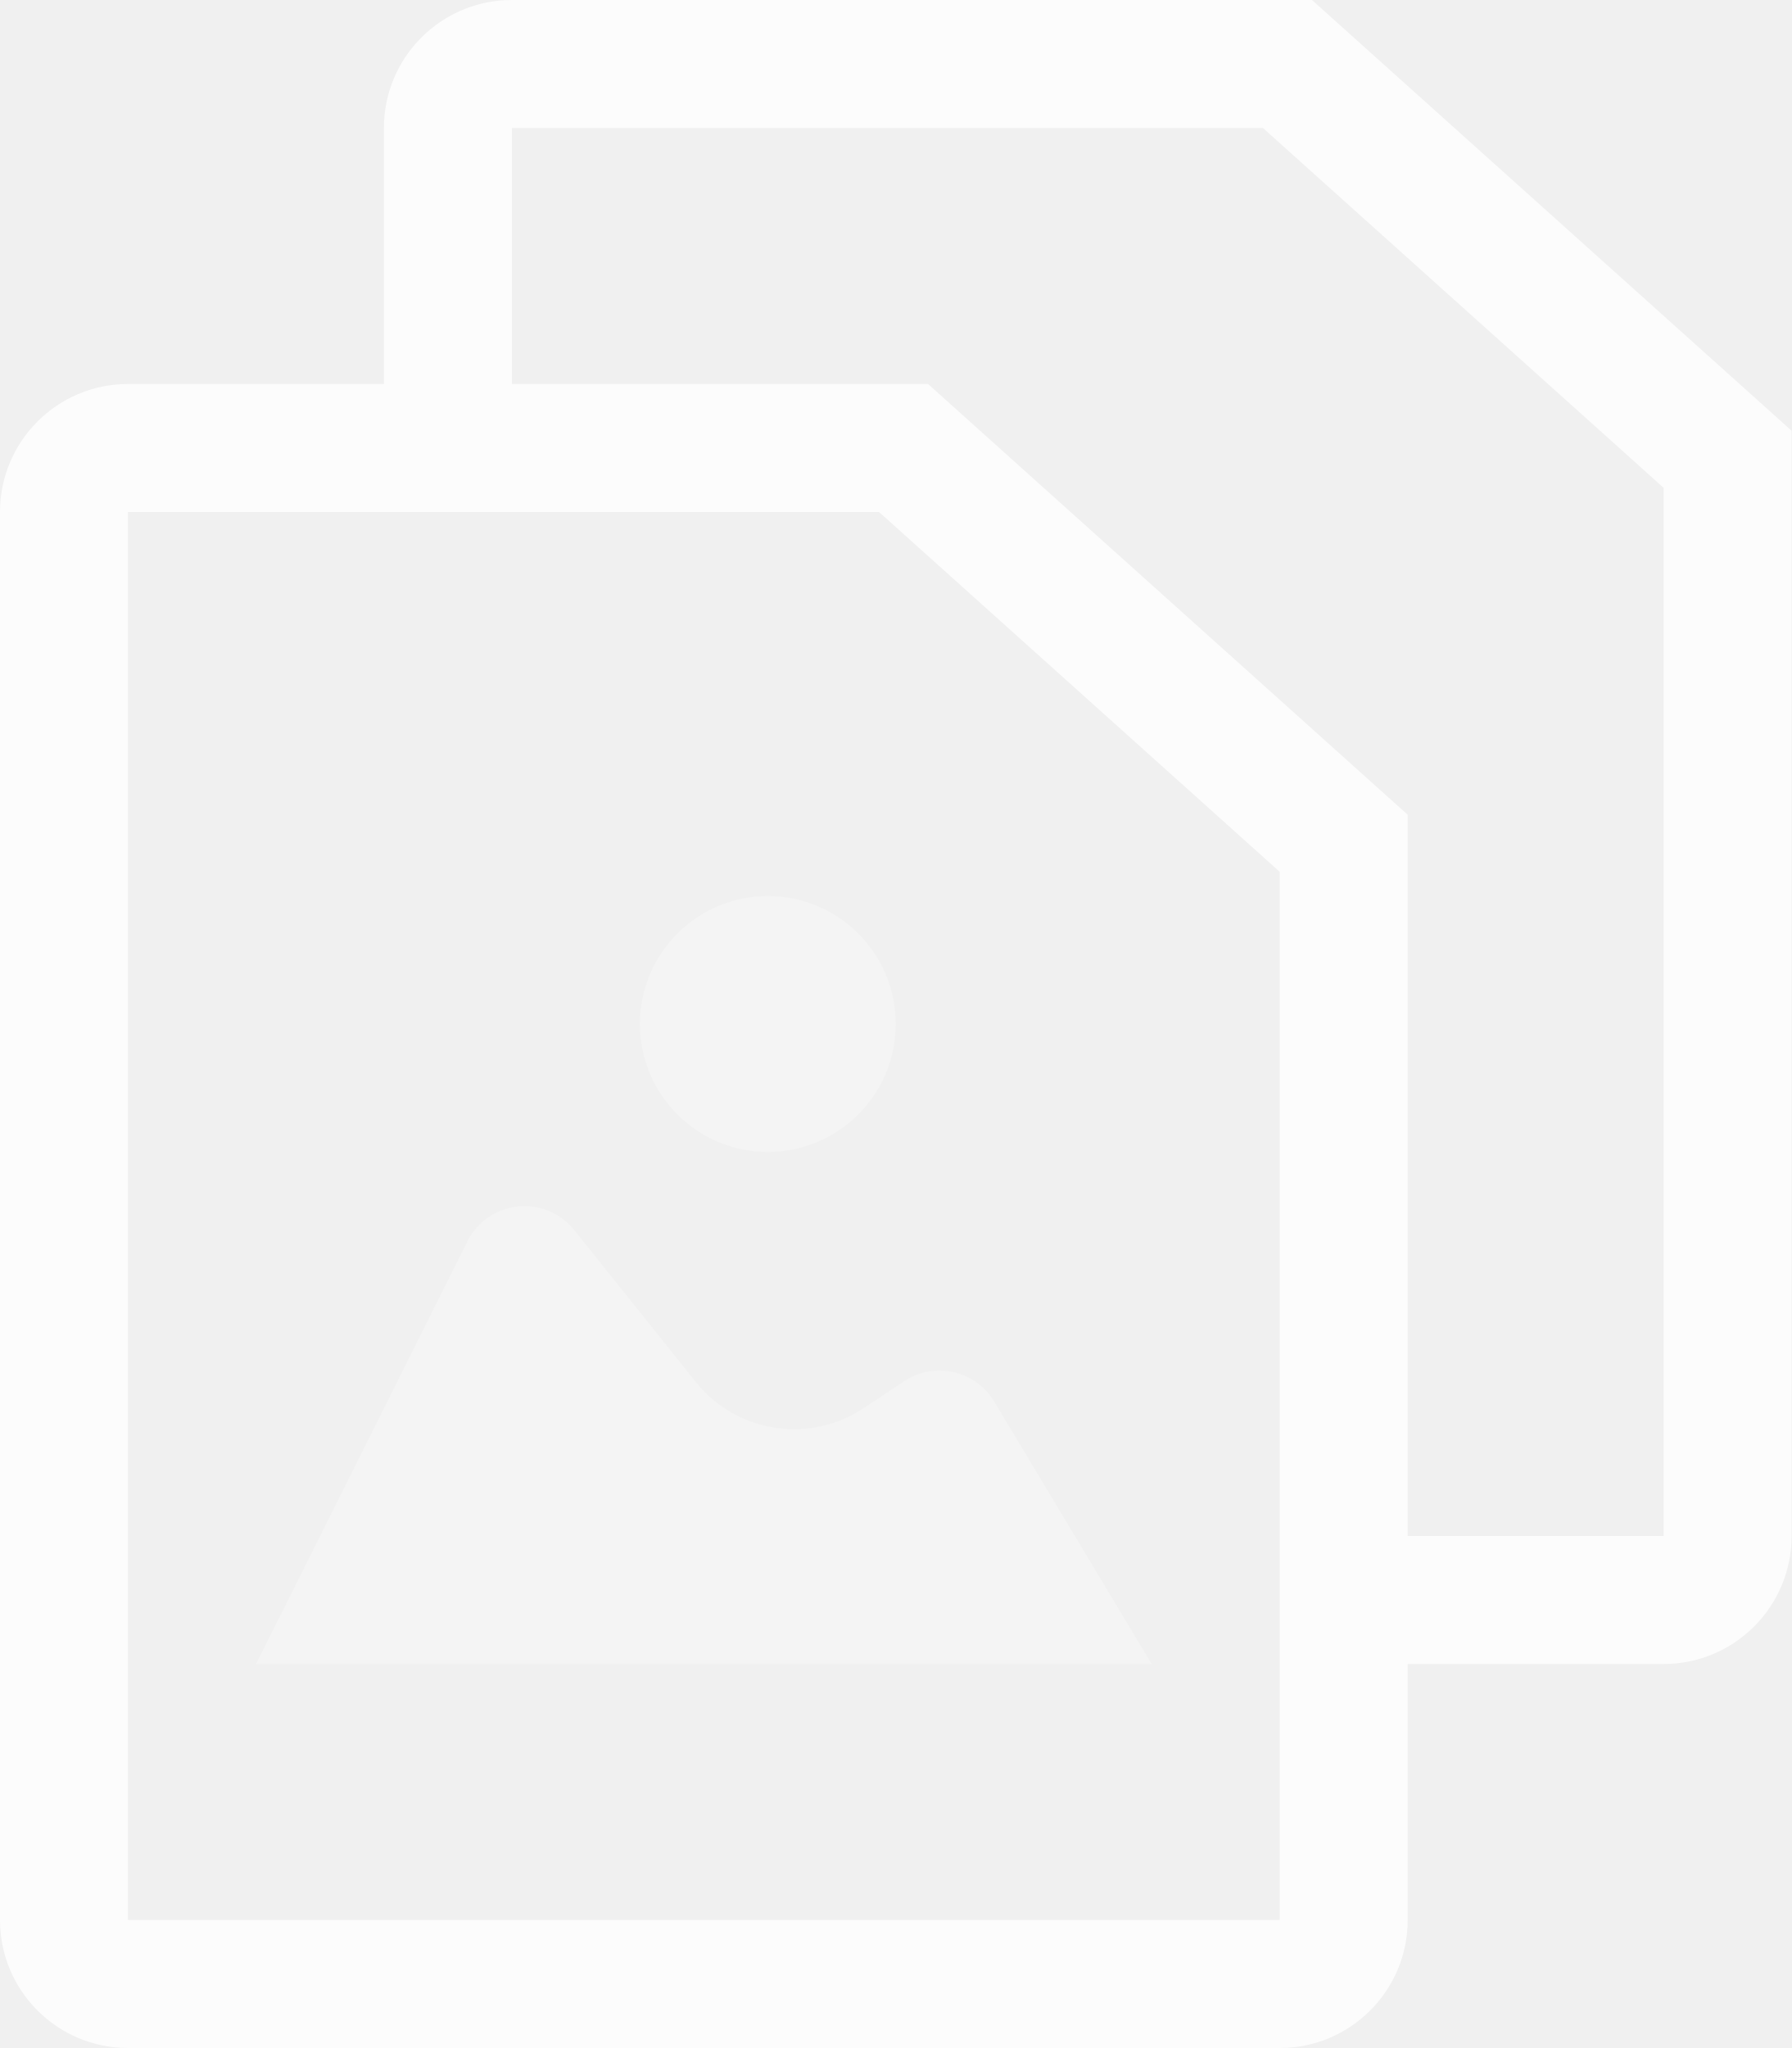
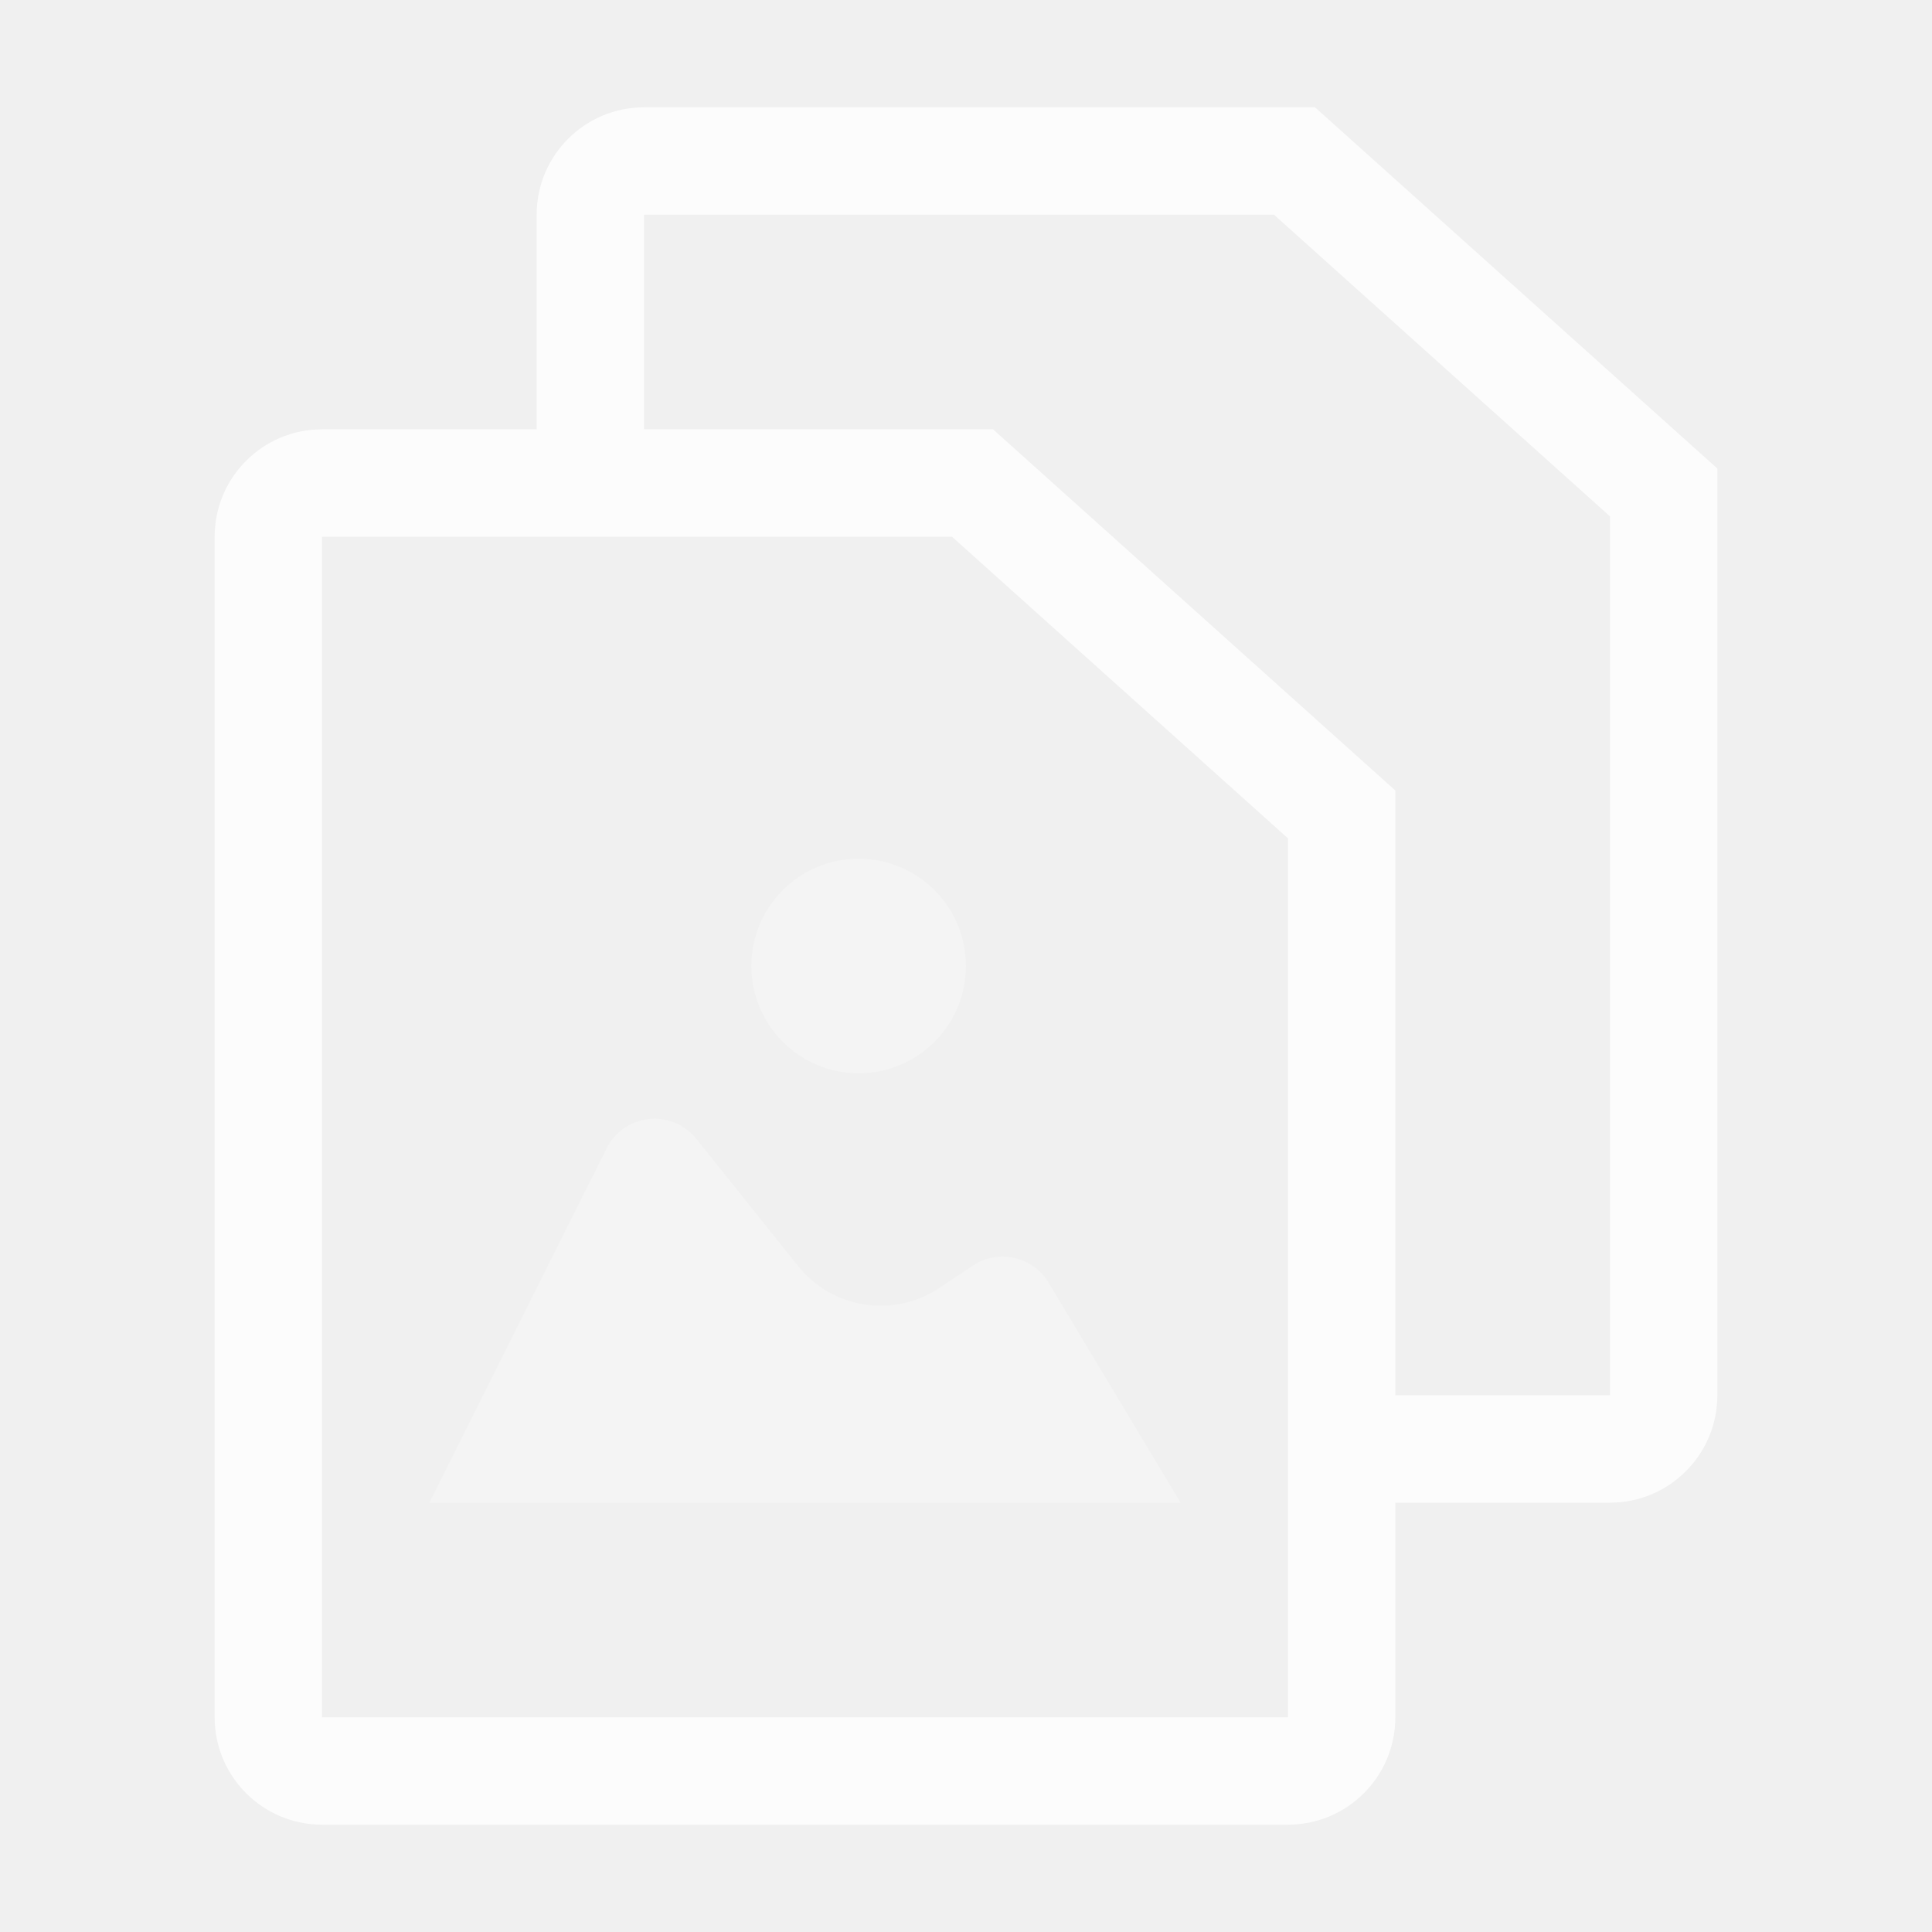
- <svg xmlns="http://www.w3.org/2000/svg" width="14px" height="16px" viewBox="0 0 14 16" version="1.1">
+ <svg xmlns="http://www.w3.org/2000/svg" width="18px" height="18px" viewBox="0 0 18 18" version="1.1">
  <defs />
  <g id="Final" stroke="none" stroke-width="1" fill="none" fill-rule="evenodd" opacity="0.8">
-     <g id="Artboard-Copy-2" transform="translate(-278, -49)">
+     <g id="Artboard-Copy-2" transform="translate(-276, -48)">
      <g id="icon_action-photo-or-file_s_white" transform="translate(276, 48)">
        <rect id="icon_action-photo-or-filee_s_white" x="0" y="0" width="18" height="18" />
        <g id="Group" transform="translate(2, 1)" fill="#FFFFFF">
          <path d="M6.869,4 L1,4 L1,15 L10,15 L10,6.811 L6.869,4 Z M1,3 L7.252,3 L11,6.365 L11,15 C11,15.552 10.552,16 10,16 L1,16 C0.448,16 -1.94722899e-14,15.552 -1.95399252e-14,15 L-1.95399252e-14,4 C-1.96075606e-14,3.448 0.448,3 1,3 Z" id="Rectangle-2-Copy" fill-rule="nonzero" />
          <path d="M10.252,1 L9.584,0.744 L9.869,1 L10.252,1 Z M9.869,1 L13,3.811 L13,12 L10.452,12 L10.452,13 L13,13 C13.552,13 14,12.552 14,12 L14,3.365 L10.252,0 L4,4.4408921e-16 C3.448,5.45542273e-16 3,0.448 3,1 L3,3.591 L4,3.591 L4,1 L9.869,1 Z M13.332,4.109 L13,3.365 L13,3.811 L13.332,4.109 Z M13,3.811 L13,3.365 L13.332,4.109 L13,3.811 Z M13,3.811 L13,12 L10.452,12 L10.452,13 L13,13 C13.552,13 14,12.552 14,12 L14,3.365 L10.252,0 L4,4.4408921e-16 C3.448,5.45542273e-16 3,0.448 3,1 L3,3.591 L4,3.591 L4,1 L9.869,1 L13,3.811 Z M10.252,1 L9.584,0.744 L9.869,1 L10.252,1 Z" id="Rectangle-2-Copy" fill-rule="nonzero" />
          <path d="M2,13 L3.651,9.699 C3.774,9.452 4.074,9.352 4.321,9.475 C4.386,9.508 4.443,9.554 4.488,9.61 L5.437,10.796 C5.755,11.194 6.326,11.283 6.75,11 L7.064,10.791 C7.293,10.638 7.604,10.7 7.757,10.93 C7.761,10.936 7.766,10.943 7.77,10.95 L9,13 L2,13 Z" id="Line" opacity="0.3" />
          <rect id="Rectangle-path" opacity="0.3" x="5" y="7" width="2" height="2" rx="1" />
        </g>
      </g>
    </g>
  </g>
</svg>
